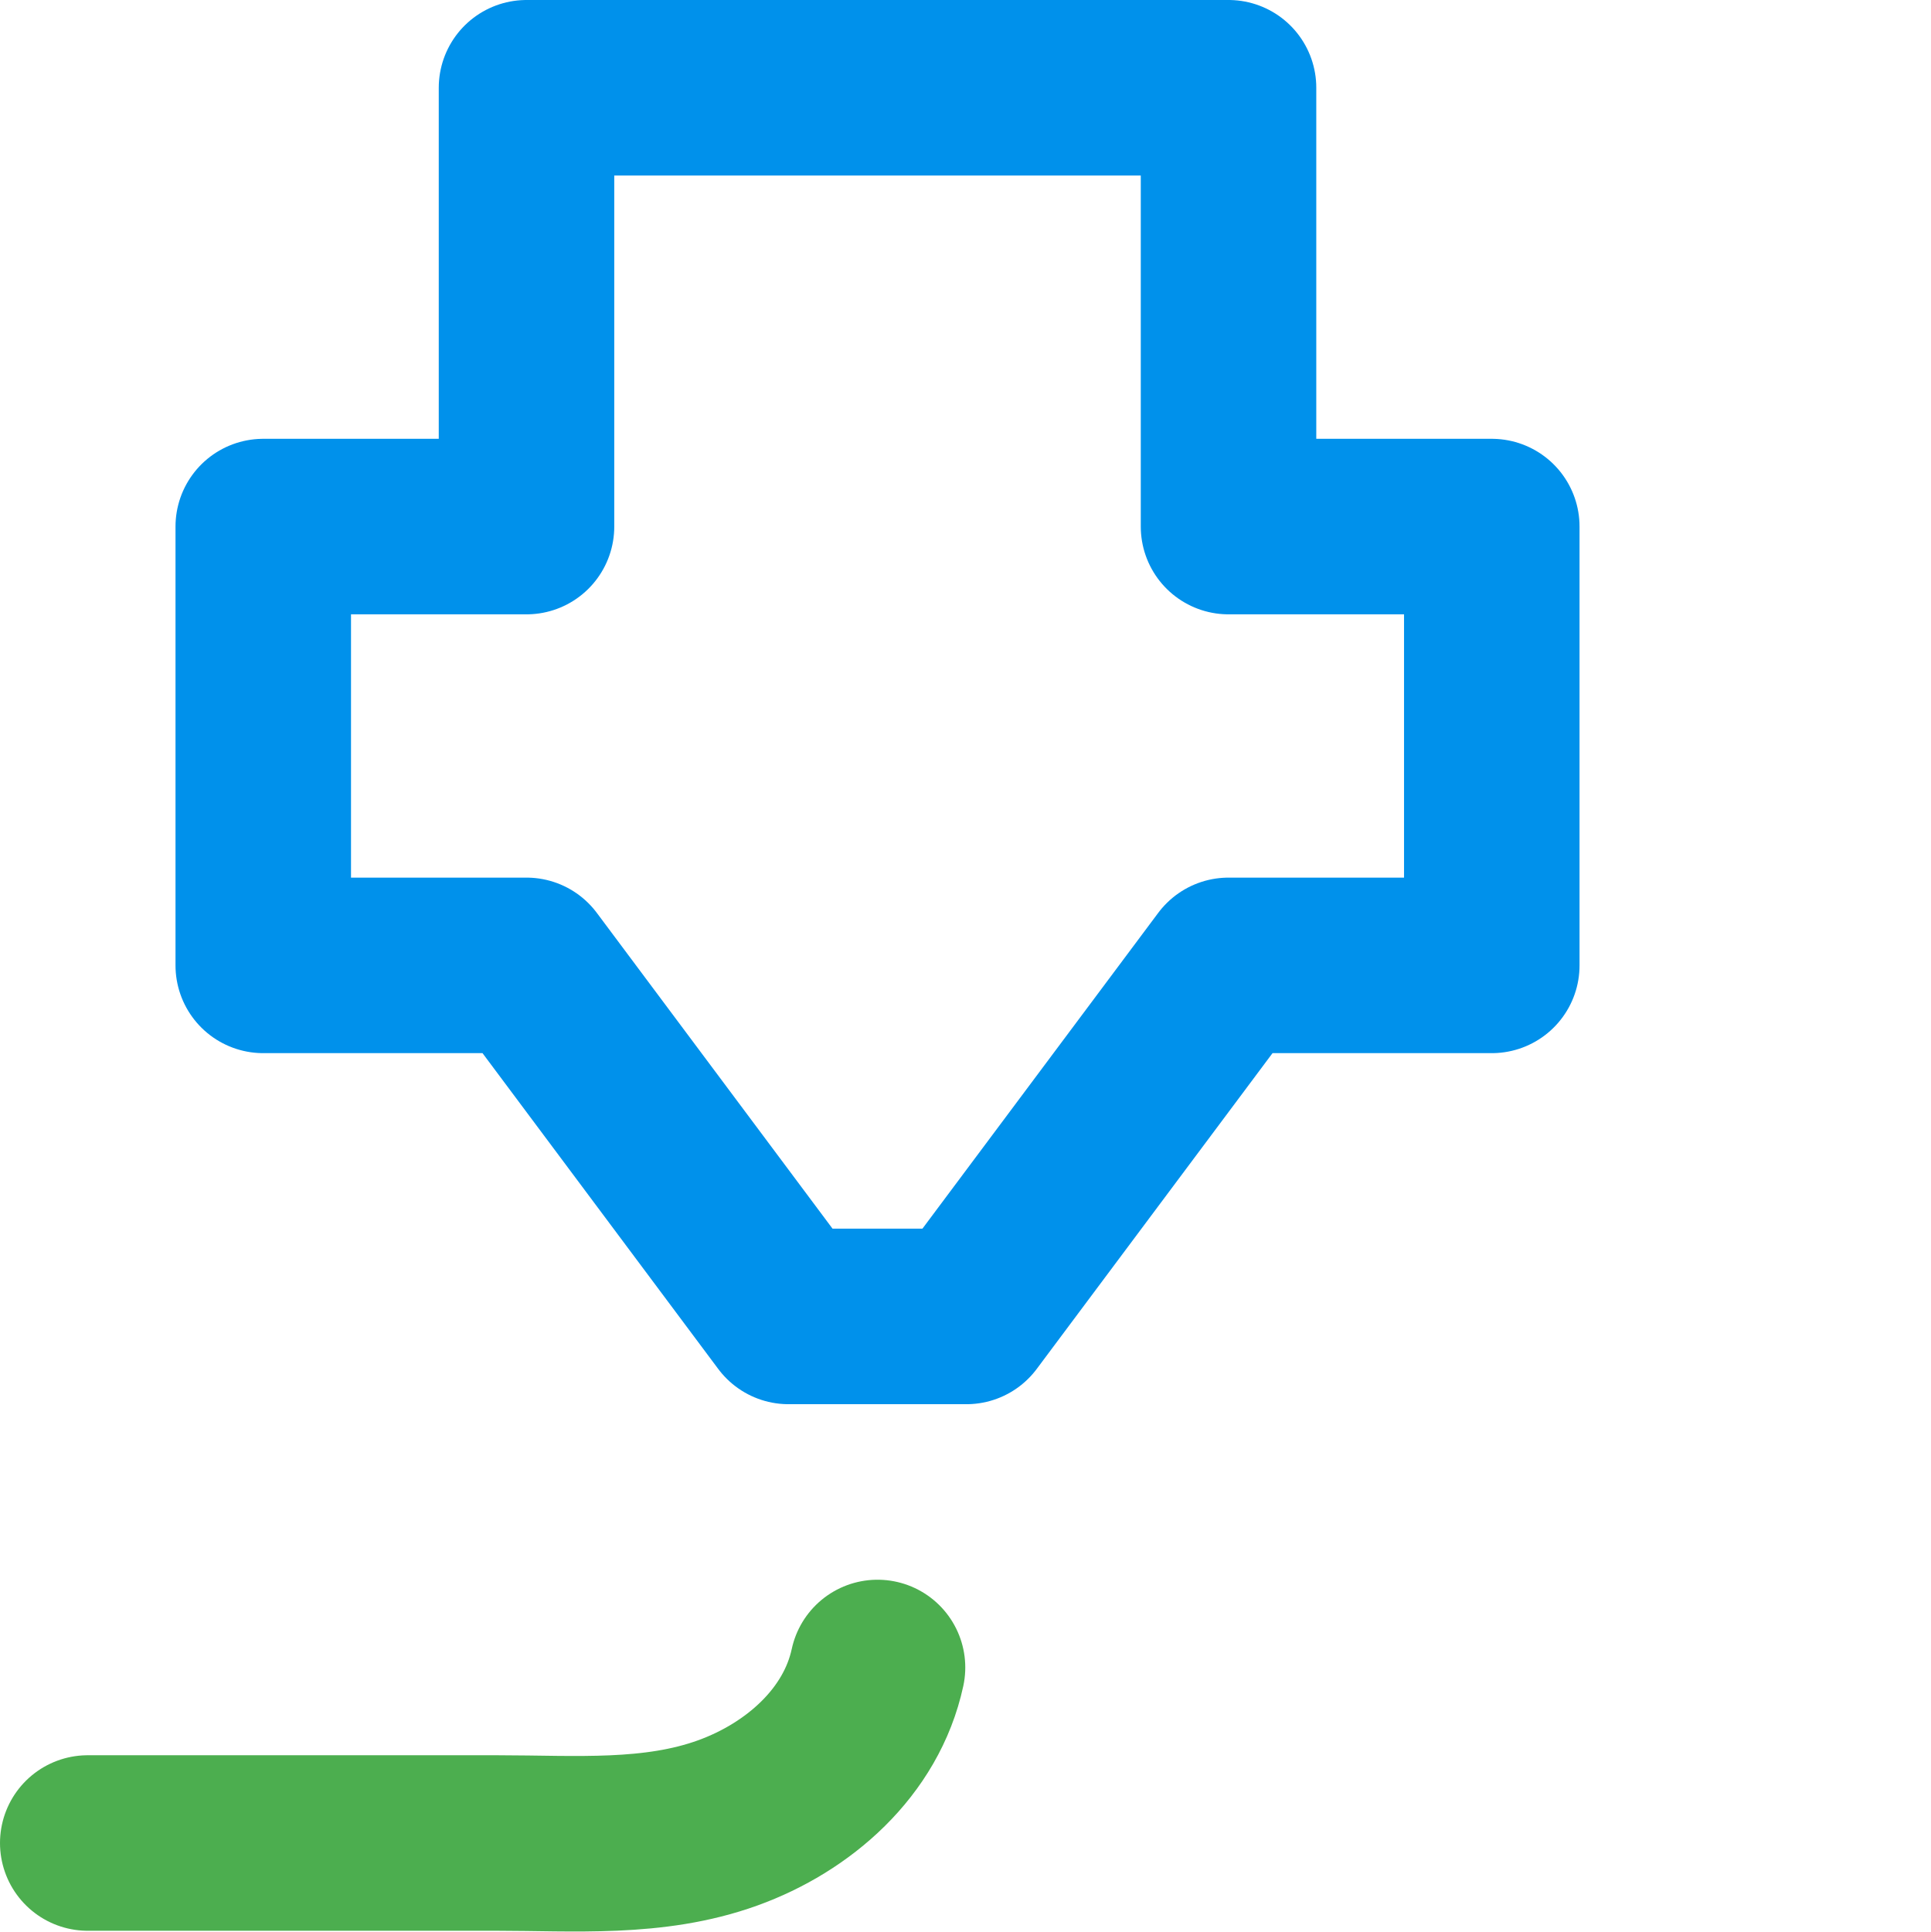
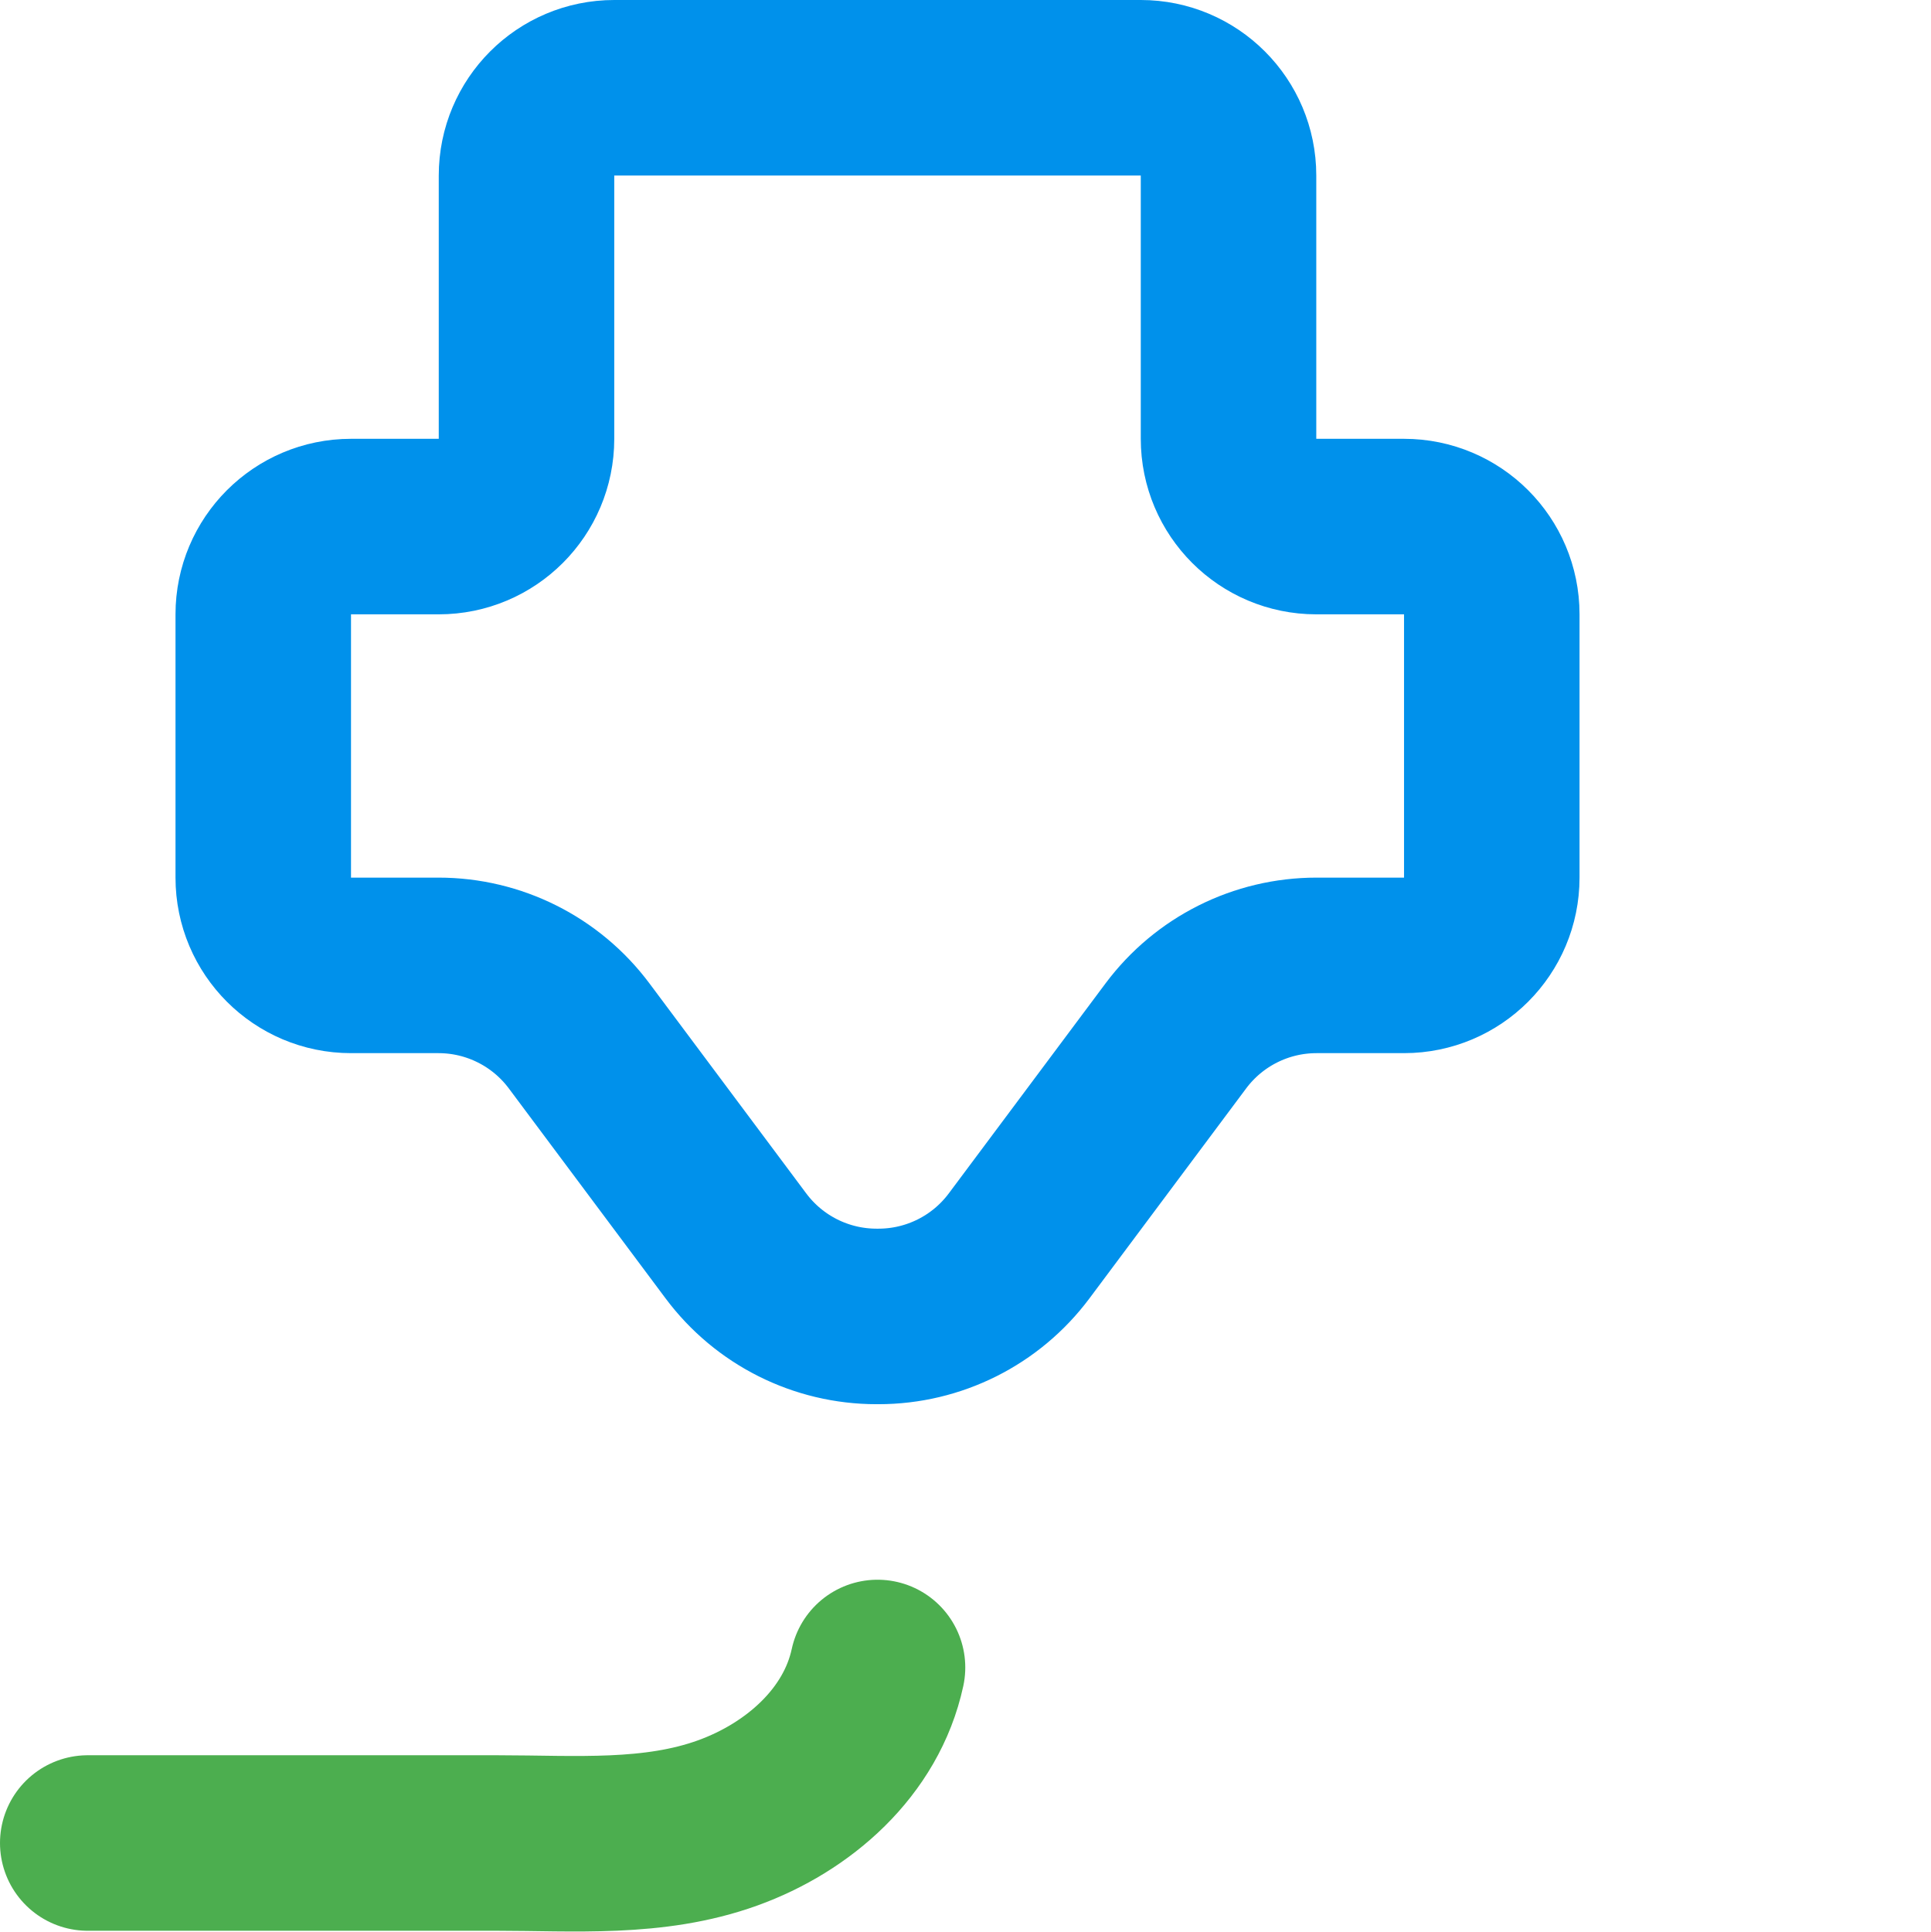
<svg xmlns="http://www.w3.org/2000/svg" fill="none" stroke-linecap="round" stroke-linejoin="round" stroke-width="2" version="1.1" viewBox="0 0 22 22.014">
+   <path d="m9.989 15a2 2 0 01-1.603-.804l-1.786-2.392a2 2 0 00-1.603-.804h-.997a1 1 0 01-1-1v-3a1 1 0 011-1h1a1 1 0 001-1v-3a1 1 0 011-1h6a1 1 0 011 1v3a1 1 0 001 1h1a1 1 0 011 1v3a1 1 0 01-1 1h-.997a2 2 0 00-1.603.803l-1.787 2.394a2 2 0 01-1.603.803" stroke="#0091eb" />
  <path d="m10 19c-.184.853-.901 1.48-1.707 1.771-.844.305-1.746.229-2.625.229h-4.668" stroke="#4cae4f" />
-   <path d="m6 1h8v5h3v5h-3l-2.987 4h-2.027l-2.986-4h-3v-5h3z" stroke="#0091eb" />
</svg>
